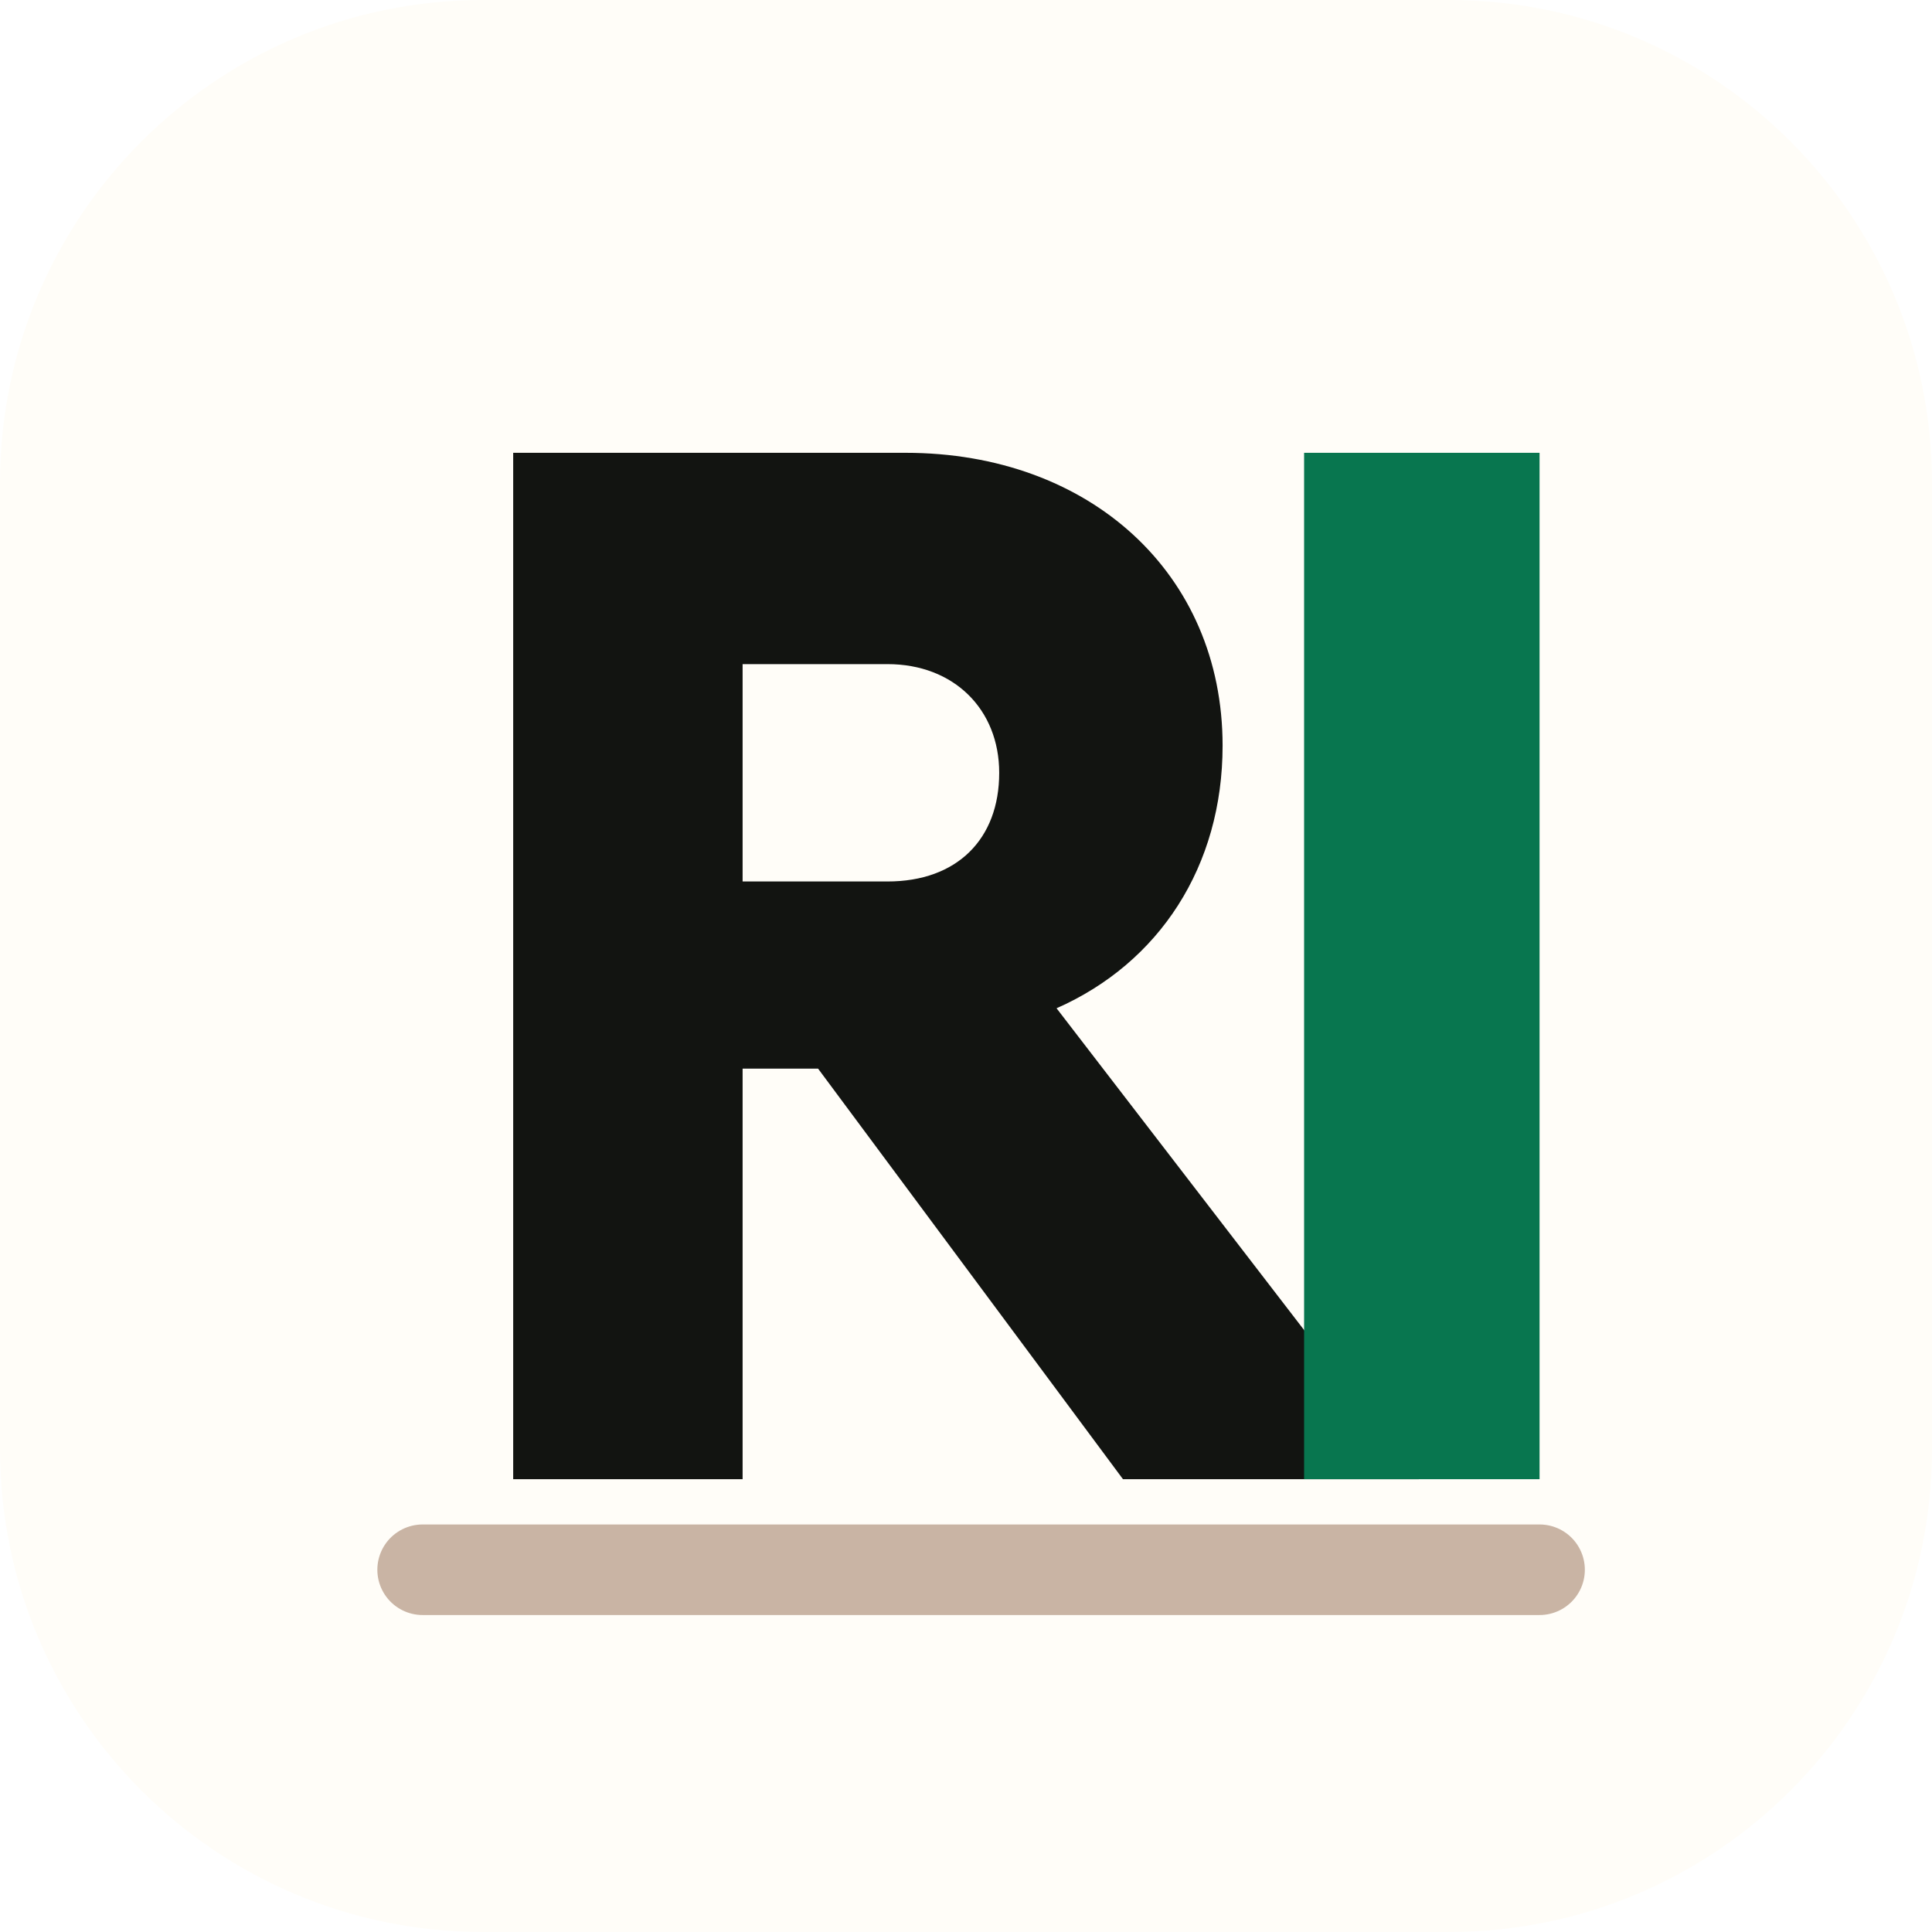
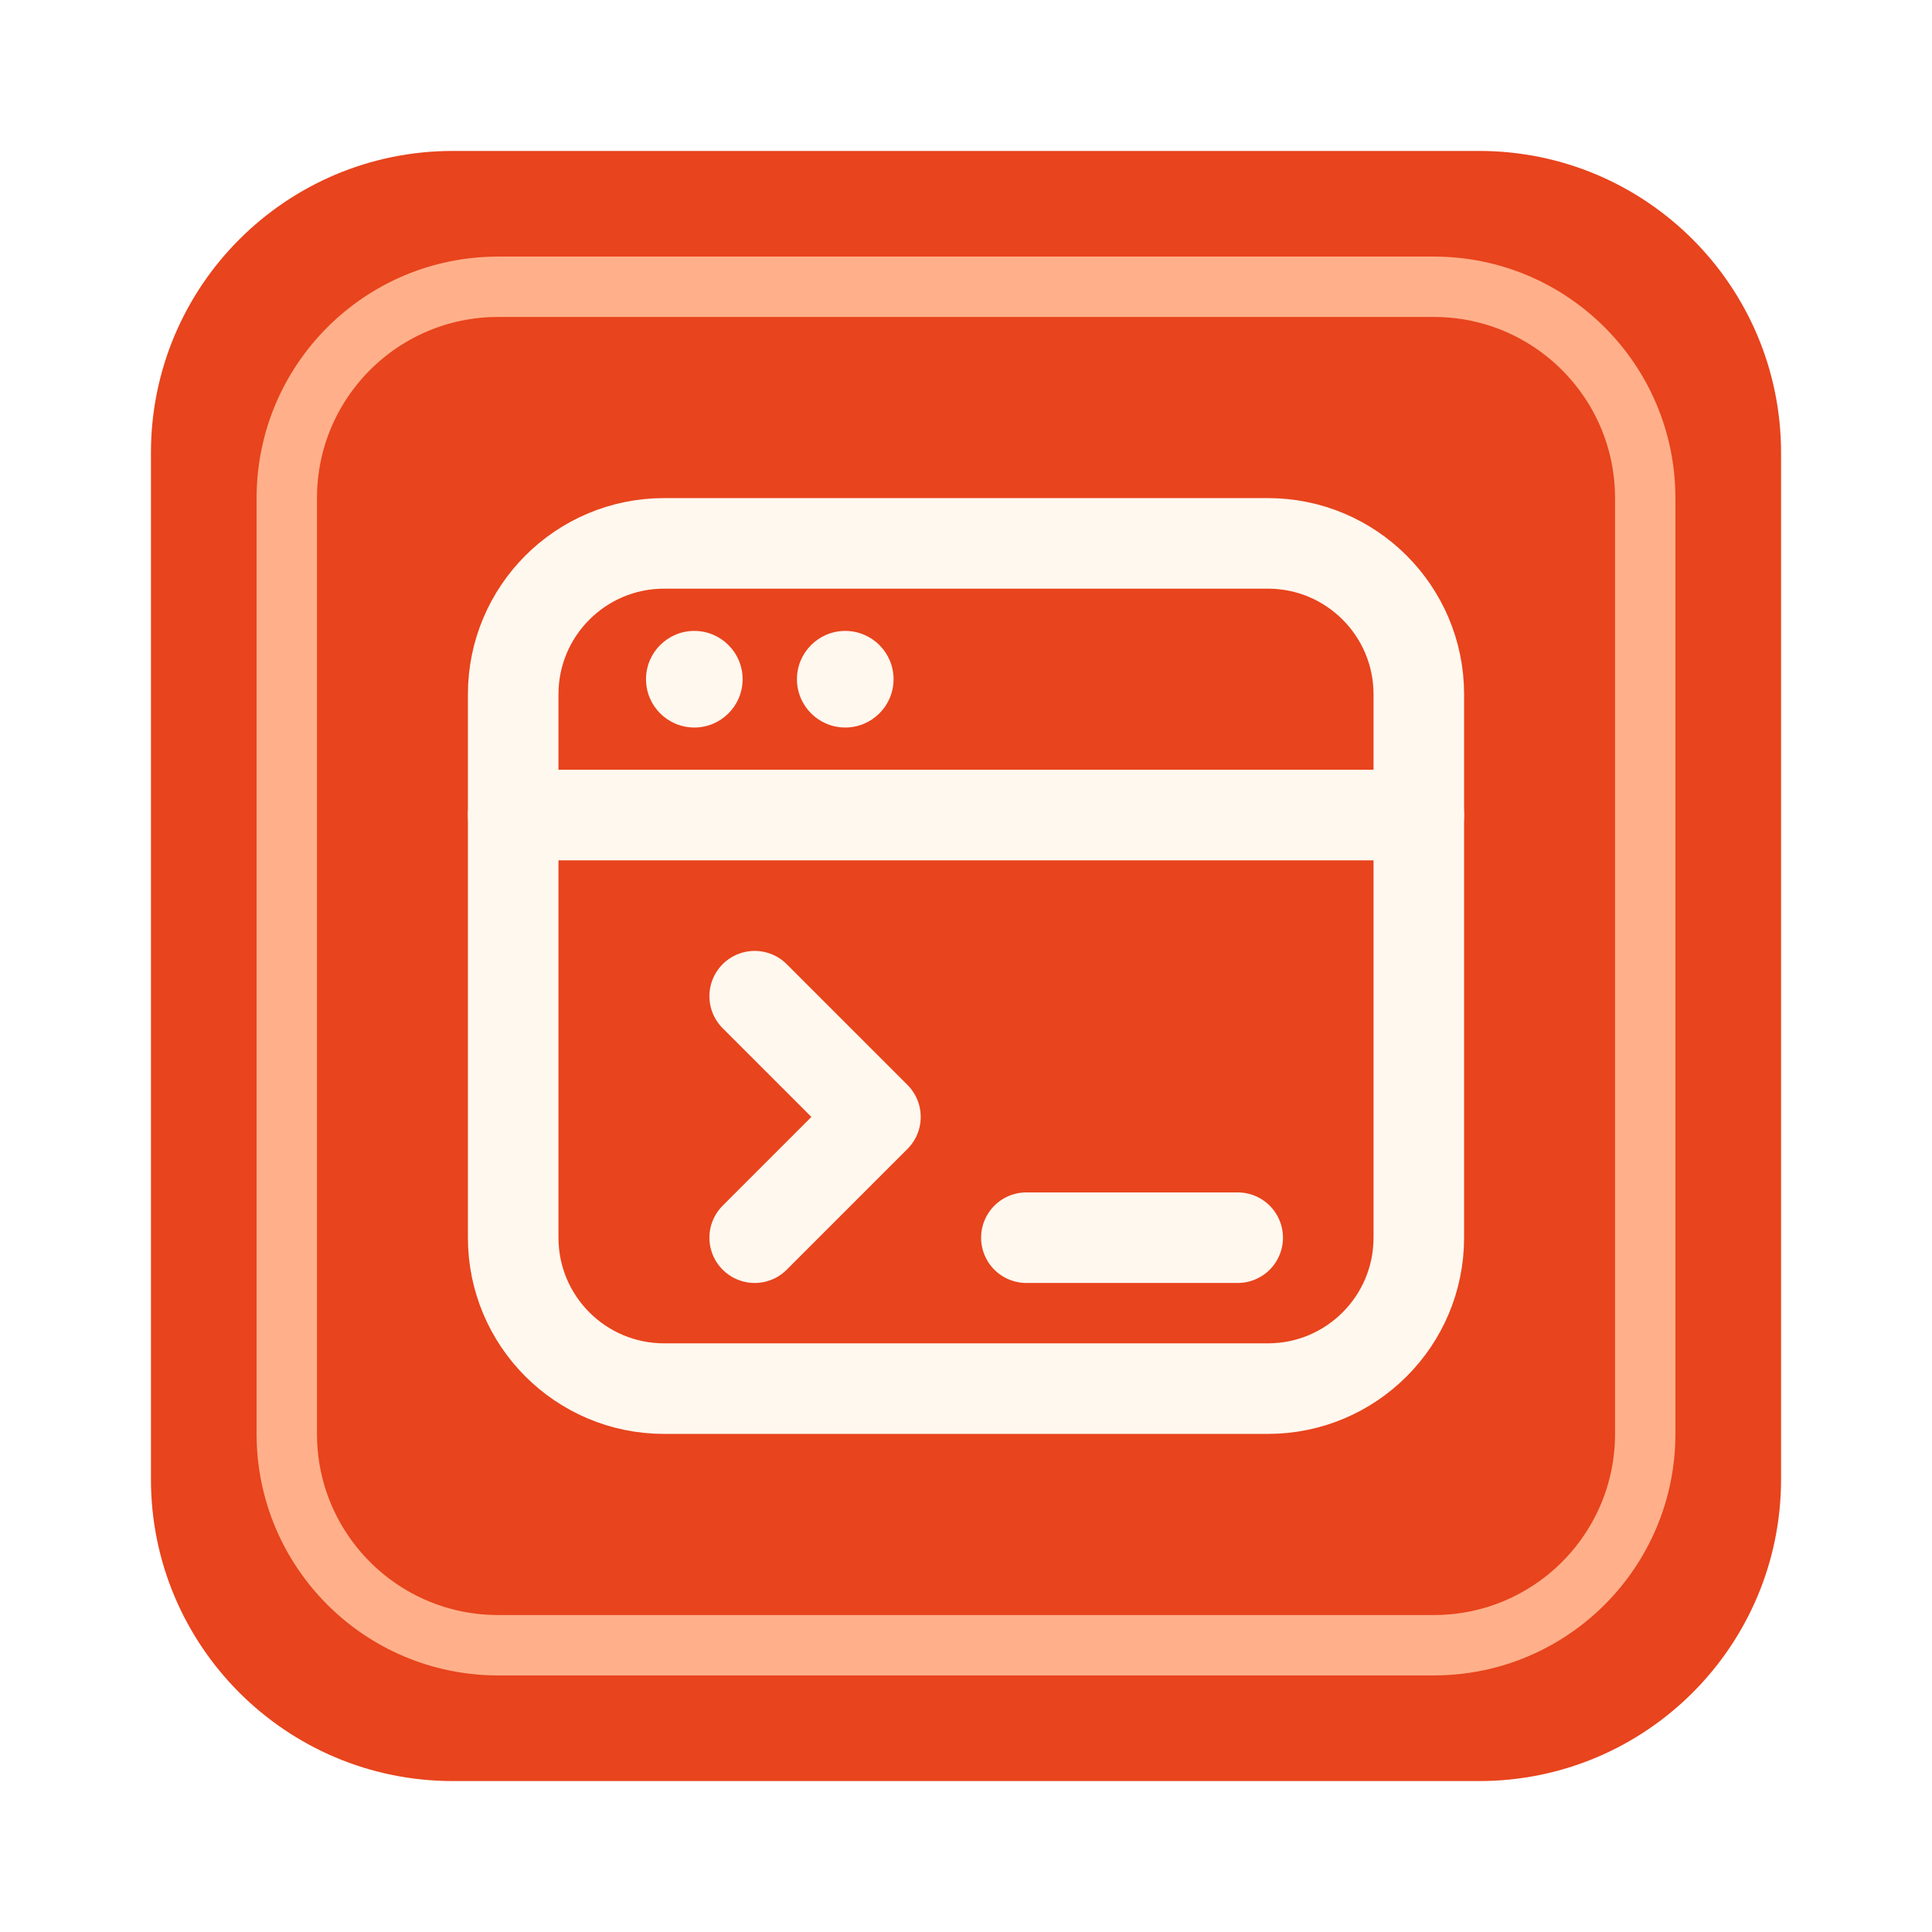
<svg xmlns="http://www.w3.org/2000/svg" viewBox="0 0 64 64">
-   <rect width="64" height="64" rx="16" fill="#FFFDF8" />
-   <path d="M17 15h13c6.1 0 10.5 4 10.5 9.7 0 4-2.1 7.2-5.5 8.7L47 49h-9.8L27.1 35.4h-2.5V49H17V15Zm7.6 7v7.2h4.8c2.3 0 3.7-1.4 3.7-3.6 0-2.1-1.5-3.6-3.7-3.6h-4.8Z" fill="#121411" />
-   <path d="M43.2 15H51v34h-7.8V15Z" fill="#08764F" />
-   <path d="M14 52h37" stroke="#C9B4A4" stroke-width="3" stroke-linecap="round" />
+   <rect x="5" y="5" width="54" height="54" rx="10" fill="#E8441D" />
+   <rect x="9.5" y="9.5" width="45" height="45" rx="7" fill="none" stroke="#FFB08A" stroke-width="2" />
+   <rect x="17" y="18" width="30" height="28" rx="5" fill="none" stroke="#FFF8EF" stroke-width="3" />
+   <path d="M17 27h30" stroke="#FFF8EF" stroke-width="3" stroke-linecap="round" />
+   <circle cx="23" cy="22.5" r="1.6" fill="#FFF8EF" />
+   <circle cx="28" cy="22.5" r="1.6" fill="#FFF8EF" />
+   <path d="M25 33l4 4-4 4" fill="none" stroke="#FFF8EF" stroke-width="3" stroke-linecap="round" stroke-linejoin="round" />
+   <path d="M34 41h7" stroke="#FFF8EF" stroke-width="3" stroke-linecap="round" />
</svg>
